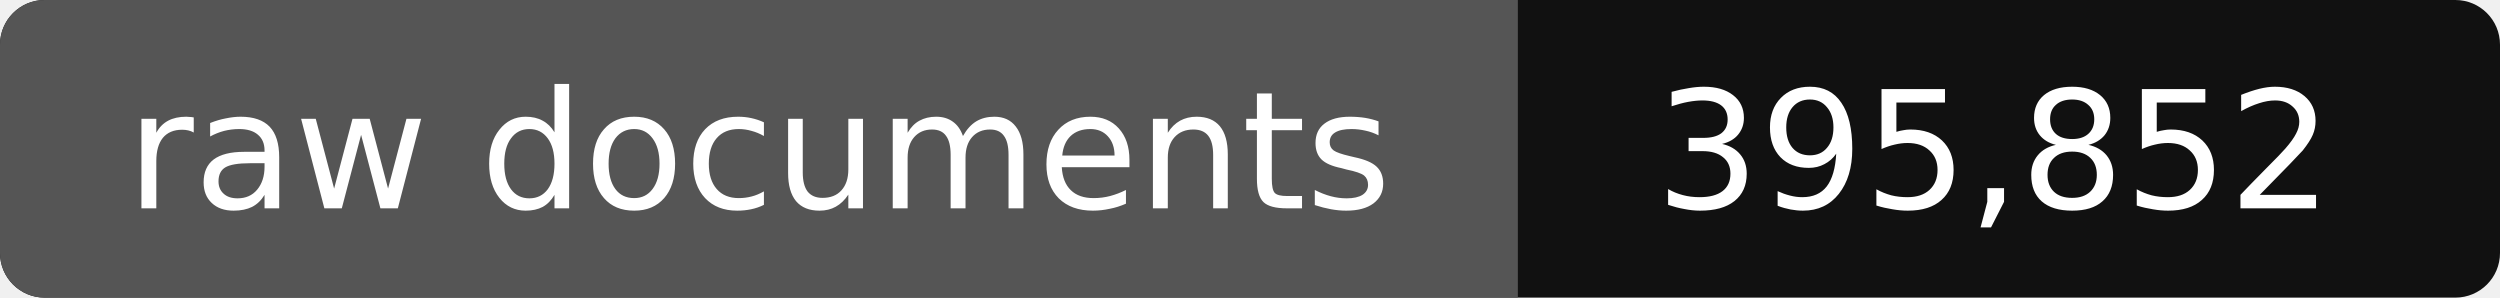
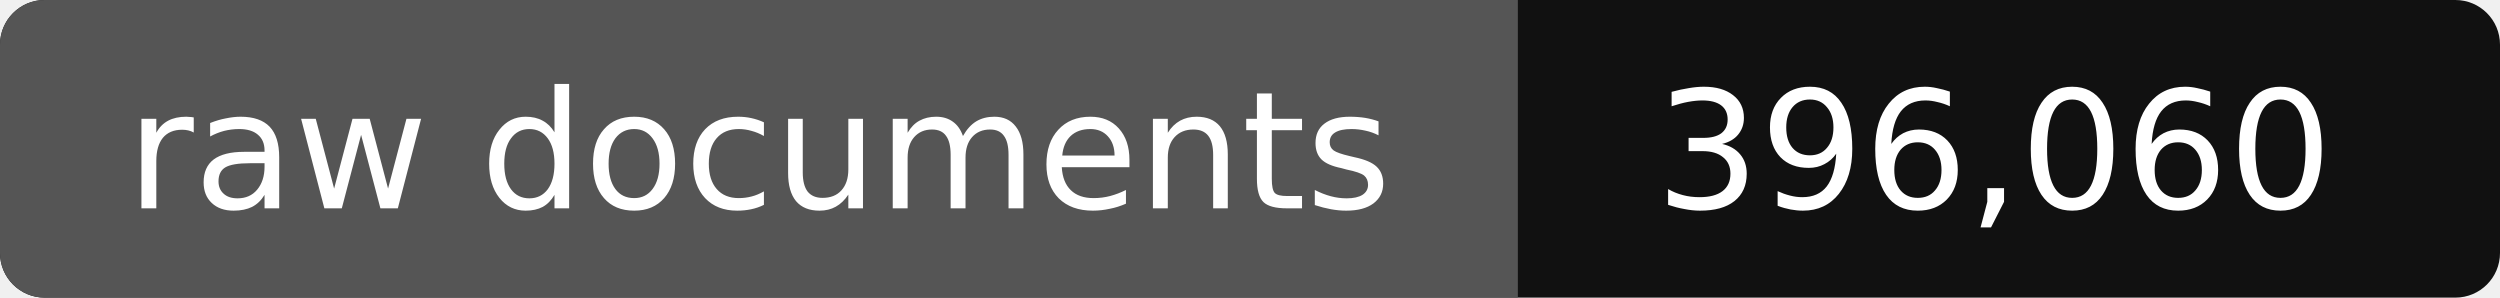
- <svg xmlns="http://www.w3.org/2000/svg" width="168" height="20" role="img" aria-label="raw documents: 395,852">
+ <svg xmlns="http://www.w3.org/2000/svg" width="168" height="20" role="img" aria-label="raw documents: 396,060">
  <rect width="168" height="20" rx="3" fill="#111" />
  <path fill="#555" d="M3 0h99v20H3a3 3 0 0 1-3-3V3a3 3 0 0 1 3-3z" />
  <g fill="#fff" text-anchor="middle" font-family="Verdana,DejaVu Sans,sans-serif" font-size="11">
    <text x="51" y="14">raw documents</text>
-     <text x="134" y="14">395,852</text>
+     <text x="134" y="14">396,060</text>
  </g>
</svg>
